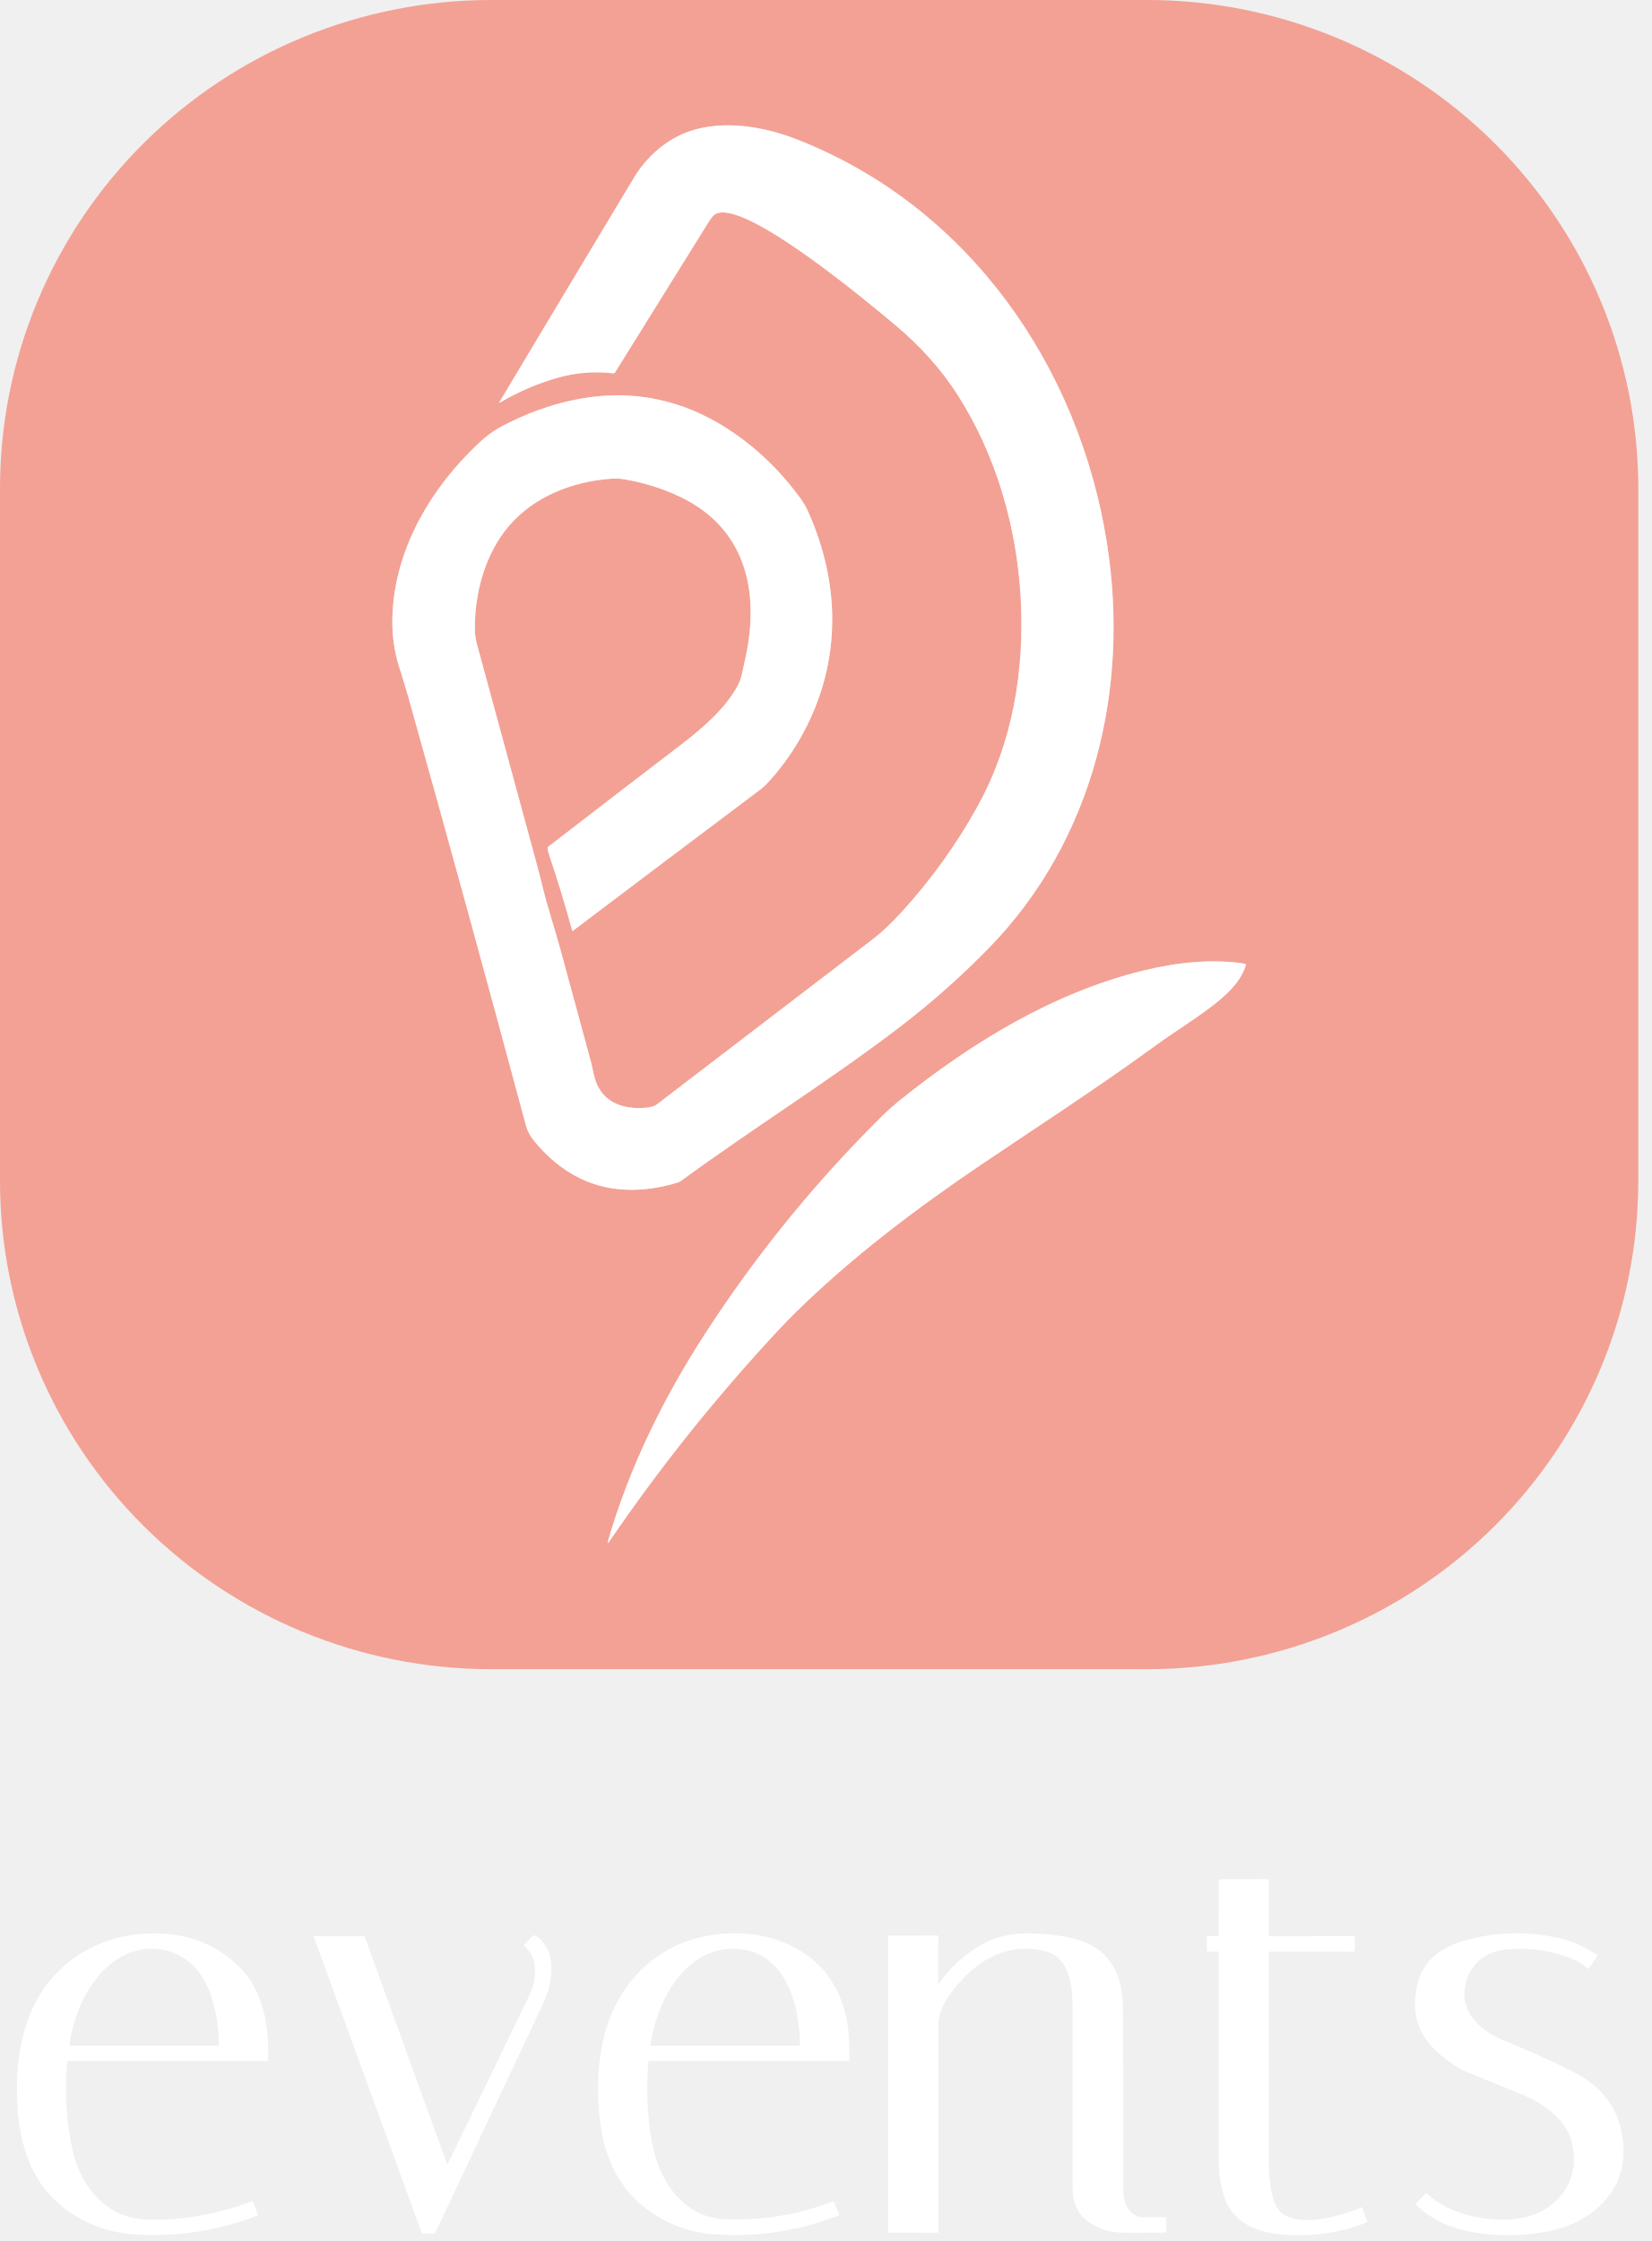
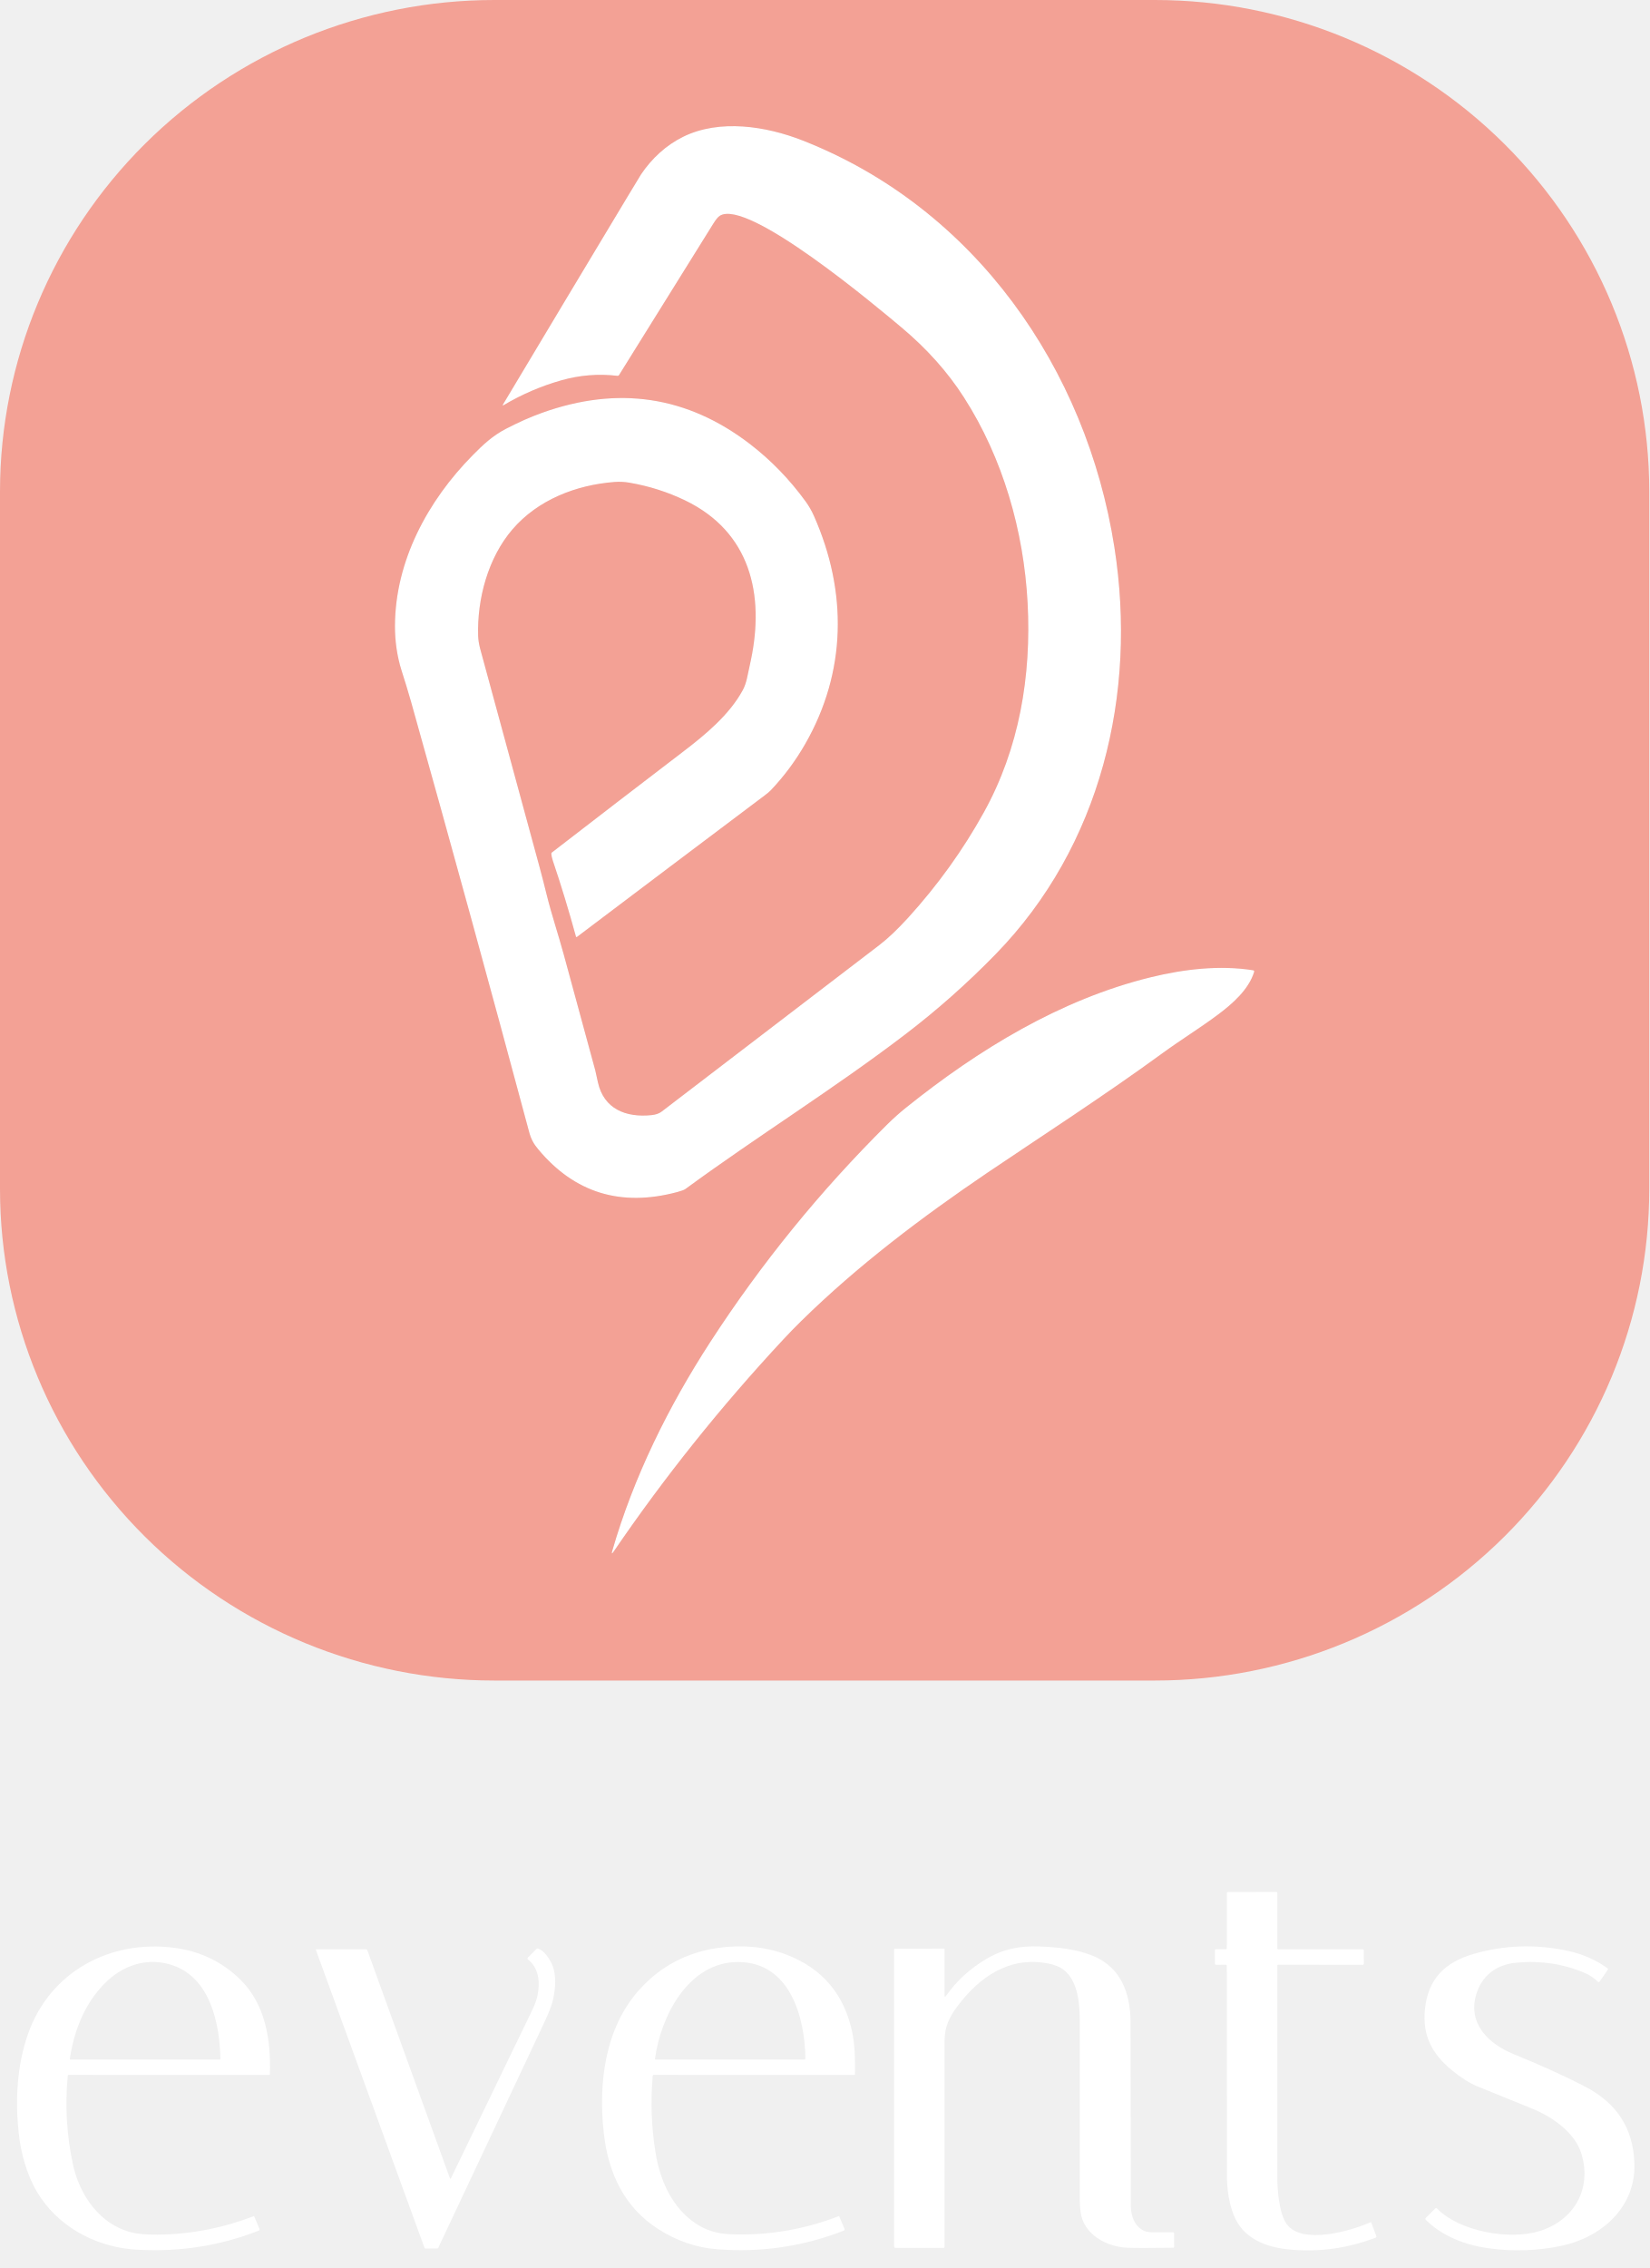
- <svg xmlns="http://www.w3.org/2000/svg" width="28" height="38" viewBox="0 0 28 38" fill="none">
-   <path d="M9.209 15.071C9.165 14.893 9.126 14.739 9.09 14.608C8.756 13.38 8.422 12.152 8.088 10.925C8.068 10.849 8.056 10.778 8.054 10.71C8.036 10.088 8.22 9.397 8.631 8.917C9.058 8.42 9.702 8.167 10.356 8.118C10.438 8.111 10.52 8.115 10.602 8.13C10.934 8.187 11.247 8.287 11.541 8.428C12.64 8.958 12.882 10.013 12.648 11.123C12.626 11.225 12.604 11.327 12.581 11.43C12.565 11.504 12.541 11.568 12.512 11.623C12.287 12.039 11.881 12.374 11.512 12.656C10.772 13.222 10.033 13.789 9.296 14.359C9.293 14.361 9.29 14.364 9.288 14.368C9.287 14.371 9.286 14.375 9.286 14.379C9.288 14.411 9.296 14.447 9.31 14.488C9.453 14.914 9.584 15.343 9.702 15.775C9.702 15.777 9.703 15.778 9.704 15.779C9.705 15.781 9.707 15.782 9.709 15.782C9.71 15.783 9.712 15.783 9.714 15.783C9.716 15.782 9.717 15.782 9.719 15.78C10.772 14.984 11.826 14.19 12.88 13.398C12.929 13.361 12.962 13.333 12.982 13.313C13.206 13.076 13.4 12.816 13.562 12.534C14.259 11.319 14.278 9.97 13.71 8.689C13.672 8.602 13.625 8.522 13.57 8.446C13.3 8.075 12.989 7.753 12.636 7.482C11.579 6.669 10.41 6.493 9.128 6.954C8.936 7.022 8.735 7.112 8.522 7.222C8.299 7.338 8.141 7.487 7.963 7.666C7.203 8.435 6.657 9.451 6.653 10.54C6.652 10.787 6.687 11.05 6.764 11.293C6.819 11.467 6.874 11.64 6.924 11.819C7.601 14.23 8.264 16.646 8.913 19.064C8.946 19.187 8.99 19.266 9.067 19.359C9.678 20.092 10.459 20.332 11.409 20.077C11.48 20.058 11.526 20.041 11.546 20.026C12.763 19.133 14.048 18.338 15.249 17.421C15.789 17.009 16.296 16.56 16.77 16.074C18.547 14.25 19.159 11.684 18.772 9.217C18.3 6.208 16.422 3.504 13.519 2.366C12.907 2.125 12.124 2.001 11.508 2.303C11.219 2.445 10.979 2.67 10.799 2.935C10.791 2.947 10.716 3.072 10.572 3.31C9.869 4.48 9.168 5.649 8.469 6.819C8.468 6.82 8.468 6.821 8.468 6.823C8.468 6.824 8.469 6.825 8.47 6.826C8.471 6.827 8.472 6.828 8.474 6.828C8.475 6.828 8.477 6.828 8.478 6.827C8.786 6.644 9.111 6.504 9.454 6.406C9.764 6.318 10.079 6.292 10.399 6.33C10.405 6.331 10.411 6.33 10.416 6.327C10.421 6.325 10.425 6.321 10.429 6.316C10.957 5.465 11.486 4.616 12.015 3.767C12.058 3.699 12.094 3.655 12.124 3.635C12.594 3.335 14.781 5.176 15.183 5.513C15.612 5.873 15.963 6.266 16.236 6.692C16.894 7.717 17.244 8.943 17.309 10.152C17.376 11.386 17.168 12.608 16.571 13.684C16.22 14.318 15.796 14.908 15.3 15.454C15.12 15.651 14.958 15.805 14.813 15.916C13.589 16.851 12.366 17.787 11.143 18.724C11.102 18.755 11.045 18.774 10.973 18.782C10.545 18.825 10.172 18.681 10.072 18.229C10.042 18.097 10.027 18.03 10.027 18.028C9.85 17.377 9.672 16.725 9.496 16.073C9.404 15.738 9.291 15.404 9.209 15.071Z" stroke="#F9D0CA" stroke-width="2" />
-   <path d="M11.965 22.603C11.26 23.689 10.674 24.874 10.314 26.119C10.299 26.173 10.307 26.176 10.338 26.13C11.191 24.88 12.141 23.692 13.189 22.566C13.295 22.452 13.397 22.347 13.495 22.251C14.449 21.314 15.533 20.497 16.628 19.755C17.427 19.213 18.608 18.45 19.595 17.728C19.893 17.511 20.221 17.31 20.523 17.083C20.748 16.915 21.036 16.671 21.127 16.365C21.128 16.363 21.128 16.36 21.127 16.358C21.127 16.355 21.126 16.352 21.125 16.35C21.123 16.348 21.122 16.346 21.119 16.345C21.117 16.343 21.115 16.342 21.112 16.342C20.543 16.252 19.941 16.322 19.384 16.459C17.862 16.831 16.48 17.679 15.27 18.648C15.158 18.738 15.049 18.835 14.943 18.941C13.819 20.055 12.826 21.275 11.965 22.603Z" stroke="#F9D0CA" stroke-width="2" />
-   <path d="M27.781 8.281V20.023C27.781 22.22 26.904 24.326 25.342 25.879C23.78 27.432 21.662 28.304 19.453 28.304H8.328C6.119 28.304 4.001 27.432 2.439 25.879C0.877 24.326 0 22.22 0 20.023V8.281C0 6.085 0.877 3.978 2.439 2.425C4.001 0.872 6.119 0 8.328 0L19.453 0C21.662 0 23.78 0.873 25.342 2.426C26.904 3.979 27.781 6.085 27.781 8.281ZM9.209 15.071C9.165 14.893 9.125 14.739 9.09 14.608C8.756 13.38 8.422 12.152 8.088 10.924C8.068 10.849 8.056 10.777 8.054 10.71C8.036 10.087 8.22 9.397 8.631 8.917C9.058 8.419 9.702 8.167 10.356 8.117C10.437 8.111 10.52 8.115 10.602 8.13C10.934 8.187 11.247 8.286 11.541 8.428C12.64 8.958 12.882 10.012 12.648 11.122C12.626 11.225 12.604 11.327 12.581 11.43C12.564 11.504 12.541 11.568 12.512 11.623C12.287 12.039 11.881 12.374 11.512 12.656C10.772 13.221 10.033 13.789 9.295 14.358C9.292 14.361 9.29 14.364 9.288 14.367C9.287 14.371 9.286 14.375 9.286 14.379C9.288 14.411 9.296 14.447 9.309 14.488C9.453 14.914 9.584 15.343 9.701 15.775C9.702 15.776 9.703 15.778 9.704 15.779C9.705 15.78 9.707 15.781 9.708 15.782C9.71 15.783 9.712 15.783 9.714 15.782C9.715 15.782 9.717 15.781 9.718 15.78C10.772 14.984 11.825 14.19 12.88 13.397C12.928 13.361 12.962 13.333 12.982 13.312C13.206 13.076 13.399 12.816 13.562 12.533C14.259 11.319 14.278 9.97 13.71 8.689C13.672 8.602 13.625 8.521 13.57 8.446C13.3 8.074 12.989 7.753 12.636 7.481C11.579 6.669 10.41 6.493 9.128 6.954C8.936 7.022 8.734 7.112 8.522 7.222C8.298 7.338 8.141 7.487 7.963 7.666C7.203 8.435 6.657 9.451 6.653 10.54C6.652 10.786 6.687 11.05 6.764 11.293C6.819 11.467 6.874 11.64 6.924 11.819C7.601 14.23 8.264 16.645 8.913 19.064C8.946 19.187 8.99 19.266 9.067 19.358C9.678 20.092 10.458 20.331 11.409 20.077C11.48 20.057 11.525 20.041 11.545 20.026C12.763 19.133 14.048 18.338 15.249 17.421C15.789 17.009 16.296 16.559 16.769 16.073C18.547 14.249 19.159 11.684 18.772 9.217C18.3 6.208 16.422 3.504 13.519 2.366C12.907 2.125 12.124 2 11.508 2.303C11.219 2.445 10.979 2.67 10.799 2.935C10.791 2.947 10.715 3.072 10.572 3.31C9.869 4.48 9.168 5.649 8.469 6.818C8.468 6.82 8.468 6.821 8.468 6.822C8.468 6.824 8.469 6.825 8.47 6.826C8.471 6.827 8.472 6.828 8.474 6.828C8.475 6.828 8.477 6.828 8.478 6.827C8.786 6.644 9.111 6.503 9.453 6.406C9.764 6.317 10.079 6.292 10.399 6.33C10.405 6.33 10.411 6.329 10.416 6.327C10.421 6.324 10.425 6.321 10.428 6.316C10.957 5.465 11.486 4.615 12.015 3.767C12.058 3.698 12.094 3.654 12.124 3.635C12.594 3.334 14.78 5.176 15.182 5.513C15.612 5.873 15.963 6.266 16.236 6.691C16.894 7.716 17.244 8.942 17.309 10.152C17.375 11.386 17.168 12.607 16.571 13.684C16.22 14.318 15.796 14.907 15.3 15.454C15.12 15.651 14.958 15.805 14.813 15.916C13.589 16.851 12.366 17.787 11.142 18.724C11.102 18.755 11.045 18.774 10.973 18.781C10.544 18.825 10.172 18.68 10.071 18.228C10.042 18.096 10.027 18.03 10.027 18.028C9.849 17.376 9.672 16.725 9.495 16.073C9.404 15.738 9.291 15.404 9.209 15.071ZM11.965 22.602C11.26 23.689 10.673 24.874 10.314 26.119C10.299 26.172 10.307 26.176 10.338 26.13C11.191 24.88 12.141 23.692 13.189 22.565C13.295 22.452 13.396 22.347 13.494 22.251C14.449 21.313 15.533 20.496 16.628 19.755C17.427 19.213 18.607 18.45 19.595 17.728C19.893 17.511 20.221 17.31 20.523 17.083C20.747 16.914 21.035 16.67 21.127 16.365C21.127 16.362 21.127 16.36 21.127 16.357C21.127 16.355 21.126 16.352 21.124 16.35C21.123 16.348 21.121 16.346 21.119 16.345C21.117 16.343 21.114 16.342 21.112 16.342C20.543 16.252 19.941 16.322 19.384 16.458C17.862 16.831 16.48 17.679 15.27 18.648C15.158 18.738 15.049 18.835 14.943 18.94C13.818 20.054 12.825 21.275 11.965 22.602Z" fill="#F3A195" />
-   <path d="M9.209 15.071C9.291 15.404 9.404 15.738 9.496 16.073C9.672 16.725 9.85 17.377 10.027 18.028C10.027 18.03 10.042 18.097 10.072 18.229C10.172 18.681 10.545 18.825 10.973 18.782C11.045 18.774 11.102 18.755 11.143 18.724C12.366 17.787 13.589 16.851 14.813 15.916C14.958 15.805 15.12 15.651 15.3 15.454C15.796 14.908 16.22 14.318 16.571 13.684C17.168 12.608 17.376 11.386 17.309 10.152C17.244 8.943 16.894 7.717 16.236 6.692C15.963 6.266 15.612 5.873 15.183 5.513C14.781 5.176 12.594 3.335 12.124 3.635C12.094 3.655 12.058 3.699 12.015 3.767C11.486 4.616 10.957 5.465 10.429 6.316C10.425 6.321 10.421 6.325 10.416 6.327C10.411 6.33 10.405 6.331 10.399 6.33C10.079 6.292 9.764 6.318 9.454 6.406C9.111 6.504 8.786 6.644 8.478 6.827C8.477 6.828 8.475 6.828 8.474 6.828C8.472 6.828 8.471 6.827 8.47 6.826C8.469 6.825 8.468 6.824 8.468 6.823C8.468 6.821 8.468 6.82 8.469 6.819C9.168 5.649 9.869 4.48 10.572 3.31C10.716 3.072 10.791 2.947 10.799 2.935C10.979 2.67 11.219 2.445 11.508 2.303C12.124 2.001 12.907 2.125 13.519 2.366C16.422 3.504 18.3 6.208 18.772 9.217C19.159 11.684 18.547 14.25 16.77 16.074C16.296 16.56 15.789 17.009 15.249 17.421C14.048 18.338 12.763 19.133 11.546 20.026C11.526 20.041 11.48 20.058 11.409 20.077C10.459 20.332 9.678 20.092 9.067 19.359C8.99 19.266 8.946 19.187 8.913 19.064C8.264 16.646 7.601 14.23 6.924 11.819C6.874 11.64 6.819 11.467 6.764 11.293C6.687 11.05 6.652 10.787 6.653 10.54C6.657 9.451 7.203 8.435 7.963 7.666C8.141 7.487 8.299 7.338 8.522 7.222C8.735 7.112 8.936 7.022 9.128 6.954C10.41 6.493 11.579 6.669 12.636 7.482C12.989 7.753 13.3 8.075 13.57 8.446C13.625 8.522 13.672 8.602 13.71 8.689C14.278 9.97 14.259 11.319 13.562 12.534C13.4 12.816 13.206 13.076 12.982 13.313C12.962 13.333 12.929 13.361 12.88 13.398C11.826 14.19 10.772 14.984 9.719 15.78C9.717 15.782 9.716 15.782 9.714 15.783C9.712 15.783 9.71 15.783 9.709 15.782C9.707 15.782 9.705 15.781 9.704 15.779C9.703 15.778 9.702 15.777 9.702 15.775C9.584 15.343 9.453 14.914 9.31 14.488C9.296 14.447 9.288 14.411 9.286 14.379C9.286 14.375 9.287 14.371 9.288 14.368C9.29 14.364 9.293 14.361 9.296 14.359C10.033 13.789 10.772 13.222 11.512 12.656C11.881 12.374 12.287 12.039 12.512 11.623C12.541 11.568 12.565 11.504 12.581 11.43C12.604 11.327 12.626 11.225 12.648 11.123C12.882 10.013 12.64 8.958 11.541 8.428C11.247 8.287 10.934 8.187 10.602 8.13C10.52 8.115 10.438 8.111 10.356 8.118C9.702 8.167 9.058 8.42 8.631 8.917C8.22 9.397 8.036 10.088 8.054 10.71C8.056 10.778 8.068 10.849 8.088 10.925C8.422 12.152 8.756 13.38 9.09 14.608C9.126 14.739 9.165 14.893 9.209 15.071Z" fill="white" />
-   <path d="M10.314 26.119C10.674 24.874 11.26 23.689 11.965 22.603C12.826 21.275 13.819 20.055 14.943 18.941C15.049 18.835 15.158 18.738 15.27 18.648C16.48 17.679 17.862 16.831 19.384 16.459C19.941 16.322 20.543 16.252 21.112 16.342C21.115 16.343 21.117 16.343 21.119 16.345C21.122 16.346 21.123 16.348 21.125 16.35C21.126 16.353 21.127 16.355 21.127 16.358C21.128 16.36 21.128 16.363 21.127 16.365C21.036 16.671 20.748 16.915 20.523 17.083C20.221 17.311 19.893 17.511 19.595 17.729C18.608 18.45 17.427 19.214 16.628 19.755C15.533 20.497 14.449 21.314 13.495 22.251C13.397 22.347 13.295 22.452 13.189 22.566C12.141 23.692 11.191 24.88 10.338 26.13C10.307 26.177 10.299 26.173 10.314 26.119Z" fill="white" />
-   <path d="M21.529 32.831L22.955 32.83C22.96 32.83 22.964 32.832 22.967 32.835C22.97 32.838 22.971 32.842 22.971 32.846L22.972 33.076C22.973 33.078 22.972 33.081 22.971 33.083C22.97 33.084 22.969 33.086 22.968 33.088C22.966 33.089 22.964 33.091 22.962 33.091C22.96 33.092 22.958 33.093 22.956 33.093L21.532 33.092C21.521 33.092 21.515 33.097 21.515 33.108C21.515 34.294 21.515 35.481 21.515 36.669C21.516 36.885 21.544 37.275 21.672 37.457C21.925 37.817 22.761 37.575 23.085 37.429L23.089 37.428L23.093 37.429L23.096 37.431L23.099 37.434L23.184 37.664C23.185 37.669 23.185 37.673 23.183 37.678C23.181 37.682 23.177 37.686 23.173 37.688C22.701 37.868 22.216 37.935 21.718 37.888C21.32 37.849 20.936 37.703 20.779 37.303C20.704 37.112 20.667 36.889 20.667 36.634C20.666 35.458 20.665 34.283 20.666 33.111C20.666 33.106 20.664 33.101 20.66 33.097C20.657 33.094 20.652 33.092 20.647 33.092L20.483 33.092C20.481 33.092 20.478 33.092 20.476 33.091C20.473 33.09 20.471 33.089 20.47 33.087C20.468 33.085 20.466 33.083 20.465 33.08C20.464 33.078 20.464 33.075 20.464 33.073L20.465 32.841C20.465 32.838 20.467 32.835 20.469 32.833C20.471 32.831 20.474 32.83 20.477 32.83L20.648 32.83C20.65 32.83 20.652 32.83 20.654 32.829C20.657 32.828 20.659 32.827 20.66 32.825C20.662 32.824 20.663 32.822 20.664 32.82C20.665 32.818 20.665 32.815 20.665 32.813L20.666 31.88C20.666 31.871 20.67 31.867 20.679 31.867L21.5 31.865C21.504 31.865 21.508 31.867 21.511 31.87C21.514 31.872 21.515 31.876 21.515 31.88V32.817C21.515 32.821 21.517 32.824 21.519 32.827C21.522 32.829 21.525 32.831 21.529 32.831Z" fill="white" />
-   <path d="M1.153 34.947C1.15 34.947 1.147 34.948 1.145 34.95C1.143 34.952 1.142 34.955 1.141 34.958C1.093 35.467 1.122 35.968 1.23 36.461C1.341 36.972 1.682 37.468 2.217 37.6C2.326 37.627 2.472 37.639 2.654 37.638C3.209 37.632 3.749 37.528 4.276 37.325C4.278 37.324 4.28 37.325 4.281 37.327L4.37 37.539C4.371 37.542 4.372 37.545 4.372 37.548C4.372 37.551 4.371 37.554 4.37 37.557C4.369 37.56 4.367 37.562 4.365 37.565C4.362 37.567 4.36 37.569 4.357 37.57C3.804 37.787 3.231 37.896 2.638 37.898C2.458 37.899 2.311 37.894 2.198 37.882C1.56 37.816 0.961 37.48 0.629 36.928C0.451 36.631 0.351 36.265 0.314 35.919C0.255 35.365 0.287 34.783 0.471 34.258C0.84 33.208 1.855 32.666 2.934 32.806C3.362 32.862 3.728 33.035 4.032 33.325C4.473 33.747 4.565 34.359 4.546 34.937C4.545 34.94 4.544 34.943 4.542 34.945C4.54 34.947 4.537 34.948 4.534 34.948L1.153 34.947ZM2.912 33.102C2.49 32.957 2.069 33.095 1.761 33.407C1.422 33.751 1.246 34.208 1.176 34.676L1.176 34.681L1.178 34.684L1.182 34.687L1.186 34.688L3.699 34.688L3.704 34.687L3.709 34.684L3.712 34.679L3.713 34.674C3.7 34.094 3.549 33.323 2.912 33.102Z" fill="white" />
-   <path d="M11.012 34.947C11.008 34.947 11.003 34.949 11 34.952C10.996 34.955 10.994 34.959 10.994 34.964C10.957 35.404 10.973 35.836 11.043 36.261C11.12 36.737 11.326 37.186 11.718 37.449C11.883 37.56 12.071 37.62 12.283 37.63C12.916 37.658 13.532 37.557 14.131 37.325L14.133 37.325L14.135 37.327L14.225 37.538C14.226 37.541 14.226 37.544 14.226 37.547C14.226 37.551 14.226 37.554 14.225 37.557C14.223 37.56 14.221 37.563 14.219 37.565C14.217 37.568 14.214 37.569 14.211 37.571C13.527 37.837 12.817 37.941 12.079 37.884C11.727 37.856 11.394 37.742 11.081 37.54C10.512 37.173 10.246 36.595 10.171 35.941C10.076 35.101 10.183 34.156 10.78 33.501C11.129 33.118 11.562 32.888 12.079 32.811C12.471 32.753 12.88 32.78 13.249 32.922C13.85 33.154 14.218 33.587 14.353 34.222C14.401 34.445 14.406 34.698 14.402 34.934C14.402 34.943 14.397 34.948 14.388 34.948L11.012 34.947ZM13.566 34.675C13.559 33.978 13.309 33.045 12.43 33.045C11.588 33.046 11.125 33.974 11.032 34.679L11.033 34.682L11.034 34.685L11.037 34.687L11.04 34.688L13.553 34.688L13.558 34.687L13.563 34.684L13.566 34.68L13.566 34.675Z" fill="white" />
-   <path d="M15.938 33.613C16.112 33.364 16.337 33.158 16.613 32.994C16.896 32.826 17.181 32.772 17.503 32.784C17.801 32.796 18.098 32.824 18.371 32.926C18.831 33.099 19.011 33.478 19.041 33.949C19.042 33.973 19.043 34.08 19.043 34.271C19.044 35.23 19.045 36.19 19.048 37.15C19.048 37.361 19.152 37.598 19.398 37.598C19.52 37.598 19.643 37.598 19.765 37.598C19.772 37.598 19.776 37.602 19.776 37.609L19.777 37.845C19.777 37.848 19.776 37.851 19.773 37.854C19.771 37.856 19.768 37.858 19.765 37.858C19.376 37.862 19.116 37.862 18.986 37.857C18.642 37.844 18.254 37.635 18.203 37.264C18.193 37.191 18.188 37.128 18.188 37.073C18.189 36.057 18.189 35.041 18.188 34.025C18.188 33.742 18.156 33.357 17.91 33.172C17.848 33.126 17.765 33.092 17.661 33.072C17.002 32.942 16.501 33.293 16.126 33.793C15.991 33.973 15.911 34.141 15.911 34.366C15.911 35.525 15.911 36.685 15.911 37.844C15.911 37.846 15.911 37.849 15.91 37.85C15.909 37.852 15.908 37.854 15.906 37.855C15.905 37.857 15.903 37.858 15.901 37.858C15.899 37.859 15.898 37.86 15.896 37.86L15.087 37.859C15.069 37.859 15.06 37.85 15.06 37.833V32.831C15.06 32.828 15.062 32.826 15.063 32.824C15.065 32.822 15.068 32.821 15.07 32.821L15.897 32.82C15.9 32.82 15.904 32.822 15.907 32.824C15.909 32.827 15.911 32.831 15.911 32.834L15.91 33.604C15.91 33.636 15.92 33.639 15.938 33.613Z" fill="white" />
-   <path d="M25.491 34.595C25.9 34.763 26.307 34.941 26.7 35.144C27.223 35.416 27.513 35.837 27.531 36.444C27.552 37.186 26.965 37.691 26.285 37.83C25.884 37.911 25.477 37.923 25.067 37.866C24.68 37.812 24.298 37.665 24.017 37.389C24.015 37.387 24.013 37.384 24.012 37.381C24.01 37.378 24.01 37.375 24.01 37.372C24.01 37.369 24.01 37.366 24.011 37.363C24.013 37.361 24.014 37.358 24.016 37.356L24.177 37.194C24.178 37.193 24.18 37.191 24.183 37.191C24.185 37.19 24.188 37.189 24.19 37.189C24.192 37.189 24.195 37.19 24.197 37.191C24.199 37.192 24.201 37.193 24.203 37.195C24.577 37.581 25.418 37.736 25.93 37.578C26.511 37.4 26.819 36.869 26.639 36.275C26.53 35.918 26.148 35.653 25.814 35.518C25.507 35.393 25.199 35.268 24.892 35.142C24.757 35.087 24.612 34.996 24.458 34.87C24.125 34.596 23.958 34.288 24.001 33.848C24.052 33.324 24.344 33.048 24.822 32.91C25.341 32.759 25.87 32.742 26.409 32.858C26.654 32.91 26.878 33.009 27.08 33.153C27.083 33.155 27.085 33.158 27.086 33.162C27.087 33.166 27.086 33.17 27.084 33.173L26.94 33.381L26.936 33.384L26.932 33.386L26.927 33.385L26.923 33.383C26.85 33.316 26.777 33.266 26.703 33.234C26.343 33.078 25.957 33.019 25.546 33.056C25.204 33.088 24.955 33.277 24.862 33.605C24.724 34.091 25.083 34.427 25.491 34.595Z" fill="white" />
-   <path d="M7.58 36.691L7.582 36.695L7.586 36.696L7.59 36.695L7.593 36.692C8.05 35.746 8.506 34.805 8.959 33.87C9.007 33.77 9.037 33.688 9.051 33.622C9.097 33.398 9.086 33.157 8.892 33.002C8.89 33 8.888 32.998 8.887 32.995C8.885 32.993 8.885 32.99 8.884 32.987C8.884 32.984 8.885 32.981 8.886 32.979C8.887 32.976 8.888 32.974 8.89 32.972L9.037 32.825C9.042 32.819 9.049 32.817 9.057 32.819C9.156 32.839 9.252 32.988 9.292 33.072C9.38 33.259 9.357 33.507 9.309 33.705C9.289 33.787 9.243 33.903 9.172 34.054C8.577 35.322 7.98 36.591 7.383 37.858C7.381 37.862 7.378 37.865 7.375 37.867C7.372 37.869 7.368 37.87 7.364 37.87L7.169 37.871C7.165 37.871 7.161 37.87 7.157 37.868C7.154 37.865 7.151 37.862 7.15 37.858L5.321 32.842L5.32 32.838L5.322 32.834L5.325 32.831L5.329 32.831L6.167 32.831C6.171 32.831 6.175 32.832 6.179 32.835C6.182 32.837 6.185 32.84 6.186 32.844L7.58 36.691Z" fill="white" />
+ <svg xmlns="http://www.w3.org/2000/svg" width="32" height="44" viewBox="0 0 32 44" fill="none">
+   <path d="M10.608 17.36C10.703 17.744 10.833 18.129 10.938 18.515C11.142 19.265 11.346 20.016 11.55 20.767C11.551 20.769 11.568 20.846 11.602 20.997C11.717 21.518 12.147 21.685 12.64 21.634C12.723 21.626 12.788 21.604 12.835 21.568C14.244 20.489 15.653 19.411 17.064 18.334C17.23 18.206 17.417 18.029 17.624 17.802C18.196 17.172 18.684 16.493 19.089 15.763C19.776 14.523 20.015 13.115 19.939 11.694C19.864 10.301 19.46 8.889 18.702 7.708C18.388 7.218 17.983 6.766 17.489 6.351C17.026 5.962 14.508 3.841 13.966 4.188C13.931 4.21 13.89 4.261 13.841 4.34C13.231 5.317 12.621 6.296 12.013 7.276C12.009 7.281 12.004 7.286 11.998 7.289C11.992 7.292 11.986 7.293 11.979 7.292C11.611 7.249 11.248 7.278 10.89 7.38C10.495 7.492 10.12 7.653 9.766 7.865L9.761 7.866L9.757 7.864L9.755 7.859L9.756 7.855C10.561 6.508 11.368 5.161 12.178 3.813C12.343 3.539 12.431 3.395 12.44 3.381C12.647 3.076 12.923 2.817 13.256 2.653C13.966 2.305 14.867 2.449 15.573 2.726C18.916 4.036 21.08 7.152 21.623 10.617C22.069 13.459 21.364 16.414 19.317 18.515C18.771 19.075 18.188 19.593 17.565 20.068C16.182 21.124 14.702 22.039 13.299 23.068C13.277 23.085 13.224 23.104 13.142 23.127C12.047 23.42 11.148 23.144 10.444 22.299C10.356 22.193 10.305 22.102 10.267 21.96C9.519 19.174 8.756 16.392 7.976 13.614C7.918 13.408 7.856 13.209 7.792 13.009C7.703 12.729 7.662 12.425 7.664 12.141C7.669 10.887 8.297 9.716 9.173 8.831C9.378 8.624 9.559 8.453 9.817 8.319C10.062 8.193 10.294 8.089 10.514 8.01C11.992 7.48 13.339 7.683 14.556 8.618C14.962 8.931 15.321 9.301 15.632 9.729C15.695 9.816 15.749 9.909 15.793 10.009C16.447 11.485 16.425 13.039 15.622 14.438C15.435 14.763 15.212 15.062 14.954 15.335C14.931 15.358 14.893 15.391 14.837 15.433C13.622 16.346 12.408 17.261 11.195 18.178C11.193 18.179 11.191 18.18 11.19 18.18C11.188 18.18 11.185 18.18 11.184 18.18C11.182 18.179 11.18 18.178 11.178 18.176C11.177 18.175 11.176 18.173 11.175 18.171C11.04 17.674 10.889 17.18 10.724 16.689C10.708 16.642 10.699 16.6 10.697 16.563C10.697 16.559 10.698 16.554 10.7 16.55C10.701 16.546 10.704 16.543 10.708 16.54C11.557 15.884 12.408 15.23 13.261 14.579C13.686 14.254 14.154 13.868 14.412 13.389C14.447 13.326 14.473 13.252 14.492 13.166C14.518 13.048 14.544 12.93 14.569 12.812C14.839 11.534 14.561 10.319 13.294 9.709C12.956 9.546 12.595 9.431 12.213 9.365C12.118 9.349 12.023 9.344 11.929 9.351C11.176 9.408 10.434 9.699 9.942 10.272C9.469 10.825 9.257 11.62 9.278 12.337C9.28 12.415 9.293 12.497 9.317 12.584C9.702 13.998 10.087 15.413 10.471 16.827C10.512 16.978 10.558 17.155 10.608 17.36Z" fill="white" />
+   <path d="M11.88 30.086C12.294 28.652 12.97 27.287 13.781 26.036C14.773 24.507 15.917 23.101 17.212 21.817C17.334 21.696 17.46 21.584 17.589 21.481C18.983 20.364 20.575 19.388 22.328 18.959C22.969 18.802 23.662 18.72 24.318 18.824C24.321 18.825 24.324 18.826 24.326 18.828C24.329 18.829 24.331 18.831 24.332 18.834C24.334 18.836 24.335 18.839 24.335 18.842C24.336 18.845 24.336 18.848 24.335 18.851C24.23 19.203 23.898 19.484 23.64 19.678C23.291 19.94 22.914 20.171 22.571 20.421C21.433 21.253 20.073 22.132 19.153 22.755C17.892 23.61 16.643 24.551 15.544 25.631C15.431 25.741 15.314 25.862 15.192 25.993C13.985 27.29 12.89 28.659 11.908 30.099C11.872 30.152 11.862 30.148 11.88 30.086Z" fill="white" />
+   <path d="M32 9.539V23.064C32 25.594 30.989 28.02 29.19 29.809C27.391 31.598 24.951 32.603 22.407 32.603H9.593C7.048 32.603 4.609 31.598 2.81 29.809C1.011 28.02 0 25.594 0 23.064V9.538C0 7.009 1.011 4.583 2.81 2.794C4.609 1.005 7.048 0 9.593 0L22.407 0C24.951 0 27.391 1.005 29.19 2.794C30.989 4.583 32 7.009 32 9.539ZM10.607 17.359C10.557 17.155 10.511 16.977 10.47 16.826C10.086 15.412 9.701 13.998 9.316 12.584C9.293 12.496 9.28 12.414 9.277 12.336C9.256 11.619 9.468 10.824 9.942 10.271C10.434 9.698 11.175 9.407 11.928 9.35C12.023 9.343 12.117 9.348 12.212 9.364C12.595 9.43 12.955 9.545 13.293 9.708C14.56 10.319 14.838 11.533 14.568 12.812C14.543 12.929 14.518 13.047 14.492 13.165C14.472 13.251 14.446 13.325 14.412 13.388C14.153 13.867 13.685 14.253 13.26 14.578C12.408 15.229 11.556 15.883 10.707 16.539C10.704 16.542 10.701 16.545 10.699 16.549C10.697 16.554 10.696 16.558 10.697 16.562C10.699 16.599 10.708 16.641 10.723 16.688C10.889 17.179 11.039 17.673 11.175 18.17C11.175 18.172 11.176 18.174 11.178 18.175C11.179 18.177 11.181 18.178 11.183 18.179C11.185 18.179 11.187 18.18 11.189 18.179C11.191 18.179 11.193 18.178 11.194 18.177C12.408 17.26 13.621 16.345 14.836 15.432C14.892 15.39 14.931 15.357 14.953 15.334C15.212 15.062 15.434 14.762 15.621 14.437C16.424 13.038 16.447 11.484 15.792 10.008C15.748 9.909 15.694 9.815 15.631 9.728C15.32 9.3 14.961 8.93 14.555 8.617C13.338 7.682 11.991 7.479 10.514 8.01C10.293 8.089 10.061 8.192 9.817 8.319C9.559 8.453 9.377 8.623 9.173 8.83C8.297 9.716 7.668 10.886 7.663 12.14C7.662 12.425 7.702 12.728 7.791 13.008C7.855 13.209 7.917 13.407 7.975 13.613C8.755 16.391 9.519 19.173 10.266 21.959C10.304 22.101 10.355 22.192 10.444 22.298C11.148 23.143 12.047 23.419 13.141 23.126C13.223 23.104 13.276 23.084 13.299 23.067C14.701 22.039 16.182 21.123 17.565 20.067C18.187 19.592 18.771 19.074 19.316 18.514C21.364 16.414 22.068 13.458 21.622 10.617C21.08 7.151 18.916 4.036 15.572 2.725C14.867 2.448 13.965 2.304 13.256 2.653C12.923 2.816 12.646 3.075 12.439 3.381C12.43 3.394 12.343 3.538 12.178 3.812C11.368 5.16 10.56 6.507 9.755 7.854L9.754 7.859L9.756 7.863L9.761 7.865L9.765 7.864C10.12 7.653 10.494 7.491 10.889 7.379C11.247 7.277 11.61 7.248 11.979 7.291C11.985 7.292 11.992 7.291 11.998 7.288C12.004 7.285 12.009 7.28 12.012 7.275C12.621 6.295 13.23 5.316 13.84 4.339C13.889 4.26 13.931 4.209 13.965 4.187C14.507 3.841 17.025 5.962 17.488 6.35C17.983 6.765 18.387 7.217 18.701 7.707C19.46 8.888 19.863 10.301 19.938 11.693C20.014 13.115 19.776 14.522 19.088 15.762C18.684 16.492 18.195 17.171 17.623 17.801C17.416 18.028 17.229 18.206 17.063 18.333C15.653 19.41 14.243 20.488 12.835 21.567C12.788 21.603 12.723 21.625 12.639 21.634C12.146 21.684 11.716 21.517 11.601 20.997C11.567 20.845 11.55 20.768 11.55 20.766C11.345 20.015 11.141 19.265 10.937 18.514C10.832 18.128 10.702 17.743 10.607 17.359ZM13.781 26.036C12.97 27.287 12.294 28.652 11.88 30.086C11.862 30.148 11.872 30.152 11.908 30.099C12.89 28.659 13.985 27.29 15.192 25.993C15.314 25.862 15.431 25.741 15.544 25.631C16.643 24.551 17.892 23.61 19.153 22.755C20.073 22.132 21.433 21.253 22.571 20.421C22.914 20.171 23.291 19.94 23.64 19.678C23.898 19.484 24.23 19.203 24.335 18.851C24.336 18.848 24.336 18.845 24.335 18.842C24.335 18.839 24.334 18.836 24.332 18.834C24.331 18.831 24.329 18.829 24.326 18.828C24.324 18.826 24.321 18.825 24.318 18.824C23.662 18.72 22.969 18.802 22.328 18.959C20.575 19.388 18.983 20.364 17.589 21.481C17.46 21.584 17.334 21.696 17.212 21.817C15.917 23.101 14.773 24.507 13.781 26.036Z" fill="#F3A195" />
+   <path d="M24.799 37.816L26.442 37.816C26.447 37.816 26.452 37.818 26.455 37.821C26.459 37.825 26.461 37.829 26.461 37.834L26.462 38.099C26.462 38.102 26.461 38.104 26.46 38.106C26.459 38.108 26.458 38.111 26.456 38.112C26.454 38.114 26.452 38.115 26.45 38.117C26.448 38.117 26.445 38.118 26.443 38.118L24.802 38.117C24.79 38.117 24.783 38.123 24.783 38.136C24.782 39.501 24.782 40.868 24.783 42.237C24.784 42.486 24.816 42.936 24.963 43.145C25.255 43.559 26.218 43.28 26.591 43.113L26.596 43.111L26.6 43.112L26.604 43.115L26.607 43.119L26.705 43.383C26.707 43.389 26.706 43.395 26.704 43.4C26.702 43.405 26.698 43.409 26.692 43.411C26.149 43.619 25.59 43.696 25.017 43.641C24.558 43.597 24.116 43.429 23.935 42.967C23.849 42.747 23.806 42.49 23.806 42.197C23.804 40.842 23.804 39.489 23.804 38.139C23.804 38.133 23.802 38.127 23.798 38.123C23.794 38.119 23.788 38.117 23.783 38.117L23.594 38.118C23.591 38.118 23.588 38.117 23.586 38.116C23.583 38.115 23.581 38.113 23.578 38.111C23.576 38.109 23.575 38.106 23.574 38.104C23.573 38.101 23.572 38.098 23.572 38.095L23.574 37.828C23.574 37.825 23.575 37.822 23.578 37.819C23.58 37.817 23.584 37.815 23.587 37.815L23.784 37.816C23.786 37.816 23.789 37.815 23.791 37.814C23.794 37.813 23.796 37.812 23.798 37.81C23.8 37.808 23.802 37.806 23.803 37.803C23.804 37.801 23.804 37.798 23.804 37.796L23.805 36.721C23.805 36.711 23.81 36.706 23.82 36.706L24.766 36.704C24.77 36.704 24.775 36.706 24.778 36.709C24.781 36.712 24.783 36.717 24.783 36.721V37.8C24.783 37.804 24.785 37.809 24.788 37.812C24.791 37.814 24.795 37.816 24.799 37.816Z" fill="white" />
+   <path d="M1.329 40.254C1.325 40.254 1.322 40.255 1.319 40.258C1.317 40.26 1.315 40.263 1.315 40.267C1.259 40.852 1.293 41.429 1.417 41.998C1.545 42.587 1.937 43.158 2.554 43.31C2.68 43.341 2.847 43.355 3.057 43.353C3.696 43.347 4.319 43.227 4.926 42.993C4.928 42.992 4.93 42.993 4.931 42.995L5.034 43.24C5.035 43.243 5.036 43.246 5.036 43.25C5.036 43.254 5.035 43.257 5.034 43.26C5.032 43.264 5.03 43.267 5.028 43.269C5.025 43.272 5.022 43.273 5.019 43.275C4.382 43.525 3.722 43.651 3.039 43.654C2.831 43.654 2.662 43.648 2.532 43.635C1.797 43.559 1.108 43.172 0.725 42.535C0.52 42.194 0.404 41.772 0.362 41.373C0.294 40.735 0.331 40.065 0.543 39.46C0.968 38.251 2.137 37.626 3.38 37.788C3.873 37.852 4.294 38.051 4.644 38.386C5.152 38.871 5.259 39.577 5.236 40.242C5.236 40.246 5.235 40.249 5.232 40.251C5.23 40.253 5.227 40.255 5.223 40.255L1.329 40.254ZM3.355 38.129C2.869 37.961 2.384 38.121 2.029 38.481C1.639 38.876 1.435 39.403 1.355 39.942L1.355 39.947L1.357 39.952L1.362 39.955L1.367 39.956L4.261 39.956L4.267 39.955L4.273 39.951L4.276 39.946L4.277 39.939C4.262 39.271 4.088 38.383 3.355 38.129Z" fill="white" />
+   <path d="M12.685 40.254C12.68 40.254 12.675 40.256 12.671 40.26C12.667 40.263 12.664 40.268 12.664 40.273C12.621 40.78 12.64 41.278 12.72 41.768C12.809 42.315 13.047 42.833 13.498 43.136C13.688 43.263 13.904 43.333 14.148 43.344C14.877 43.377 15.587 43.26 16.277 42.993L16.28 42.993L16.282 42.995L16.385 43.238C16.387 43.242 16.387 43.245 16.387 43.249C16.387 43.253 16.387 43.257 16.385 43.26C16.384 43.264 16.381 43.267 16.379 43.27C16.376 43.272 16.373 43.274 16.369 43.276C15.582 43.583 14.764 43.703 13.914 43.636C13.508 43.605 13.125 43.473 12.764 43.24C12.109 42.818 11.803 42.152 11.717 41.399C11.606 40.431 11.729 39.342 12.417 38.588C12.819 38.147 13.318 37.882 13.914 37.793C14.365 37.726 14.836 37.758 15.262 37.922C15.954 38.188 16.378 38.688 16.534 39.419C16.588 39.675 16.594 39.967 16.589 40.239C16.589 40.25 16.584 40.255 16.574 40.255L12.685 40.254ZM15.627 39.94C15.618 39.138 15.33 38.063 14.318 38.064C13.348 38.064 12.815 39.133 12.708 39.945L12.708 39.949L12.71 39.953L12.713 39.955L12.717 39.956L15.612 39.956L15.618 39.955L15.623 39.951L15.626 39.946L15.627 39.94Z" fill="white" />
+   <path d="M18.359 38.717C18.559 38.431 18.818 38.194 19.137 38.004C19.463 37.811 19.791 37.748 20.162 37.762C20.505 37.776 20.847 37.808 21.161 37.926C21.691 38.126 21.898 38.562 21.933 39.104C21.935 39.132 21.936 39.255 21.936 39.475C21.936 40.58 21.938 41.686 21.941 42.791C21.941 43.034 22.061 43.307 22.344 43.307C22.485 43.308 22.626 43.308 22.767 43.308C22.775 43.308 22.78 43.312 22.78 43.321L22.781 43.592C22.781 43.596 22.779 43.599 22.777 43.602C22.774 43.605 22.77 43.606 22.766 43.606C22.319 43.612 22.02 43.612 21.87 43.606C21.474 43.591 21.026 43.35 20.968 42.923C20.957 42.839 20.951 42.766 20.951 42.703C20.951 41.533 20.951 40.362 20.95 39.192C20.95 38.867 20.913 38.422 20.631 38.21C20.559 38.156 20.464 38.117 20.344 38.094C19.584 37.945 19.007 38.349 18.575 38.924C18.419 39.132 18.328 39.325 18.328 39.584C18.328 40.92 18.328 42.256 18.328 43.591C18.328 43.594 18.327 43.596 18.326 43.598C18.325 43.6 18.324 43.602 18.322 43.604C18.321 43.605 18.319 43.607 18.317 43.608C18.314 43.608 18.312 43.609 18.31 43.609L17.378 43.609C17.358 43.608 17.348 43.598 17.348 43.578V37.816C17.348 37.813 17.349 37.81 17.351 37.808C17.354 37.806 17.356 37.805 17.359 37.805L18.311 37.804C18.316 37.804 18.32 37.806 18.323 37.809C18.326 37.812 18.328 37.816 18.328 37.82L18.327 38.707C18.327 38.744 18.338 38.748 18.359 38.717Z" fill="white" />
+   <path d="M29.362 39.848C29.834 40.042 30.303 40.246 30.755 40.481C31.358 40.794 31.692 41.279 31.712 41.978C31.737 42.833 31.06 43.415 30.277 43.574C29.815 43.668 29.347 43.682 28.874 43.616C28.428 43.554 27.988 43.385 27.664 43.066C27.662 43.064 27.66 43.061 27.659 43.058C27.657 43.055 27.656 43.051 27.656 43.048C27.656 43.044 27.657 43.041 27.658 43.037C27.66 43.034 27.662 43.031 27.664 43.029L27.849 42.843C27.851 42.841 27.853 42.839 27.856 42.838C27.858 42.837 27.861 42.837 27.864 42.837C27.867 42.837 27.87 42.837 27.872 42.838C27.875 42.839 27.877 42.841 27.879 42.843C28.309 43.288 29.278 43.466 29.869 43.284C30.538 43.079 30.892 42.468 30.684 41.784C30.559 41.372 30.119 41.067 29.735 40.911C29.381 40.768 29.026 40.623 28.672 40.479C28.517 40.415 28.35 40.311 28.172 40.165C27.789 39.85 27.597 39.495 27.647 38.987C27.705 38.385 28.042 38.067 28.591 37.907C29.189 37.734 29.799 37.714 30.42 37.847C30.703 37.908 30.961 38.021 31.193 38.187C31.197 38.19 31.199 38.194 31.2 38.198C31.201 38.202 31.2 38.207 31.197 38.211L31.032 38.45L31.027 38.454L31.022 38.455L31.017 38.455L31.012 38.452C30.928 38.375 30.844 38.317 30.758 38.28C30.343 38.101 29.899 38.033 29.426 38.076C29.032 38.112 28.745 38.33 28.638 38.708C28.48 39.268 28.892 39.655 29.362 39.848Z" fill="white" />
+   <path d="M8.731 42.263L8.734 42.267L8.739 42.269L8.743 42.267L8.747 42.264C9.273 41.174 9.798 40.09 10.319 39.013C10.375 38.899 10.41 38.803 10.426 38.728C10.479 38.469 10.466 38.192 10.243 38.013C10.24 38.011 10.238 38.008 10.237 38.005C10.235 38.003 10.234 37.999 10.234 37.996C10.234 37.993 10.234 37.99 10.236 37.987C10.237 37.984 10.238 37.981 10.241 37.979L10.41 37.809C10.416 37.803 10.424 37.801 10.433 37.803C10.547 37.825 10.658 37.997 10.704 38.095C10.805 38.31 10.779 38.595 10.723 38.824C10.7 38.917 10.647 39.051 10.566 39.225C9.88 40.686 9.192 42.147 8.504 43.607C8.502 43.611 8.499 43.615 8.495 43.617C8.492 43.62 8.487 43.621 8.483 43.621L8.258 43.622C8.254 43.622 8.249 43.621 8.245 43.618C8.241 43.615 8.238 43.611 8.236 43.607L6.129 37.829L6.129 37.825L6.13 37.82L6.134 37.817L6.139 37.816L7.104 37.816C7.109 37.816 7.113 37.818 7.117 37.821C7.121 37.824 7.124 37.828 7.126 37.832L8.731 42.263Z" fill="white" />
</svg>
